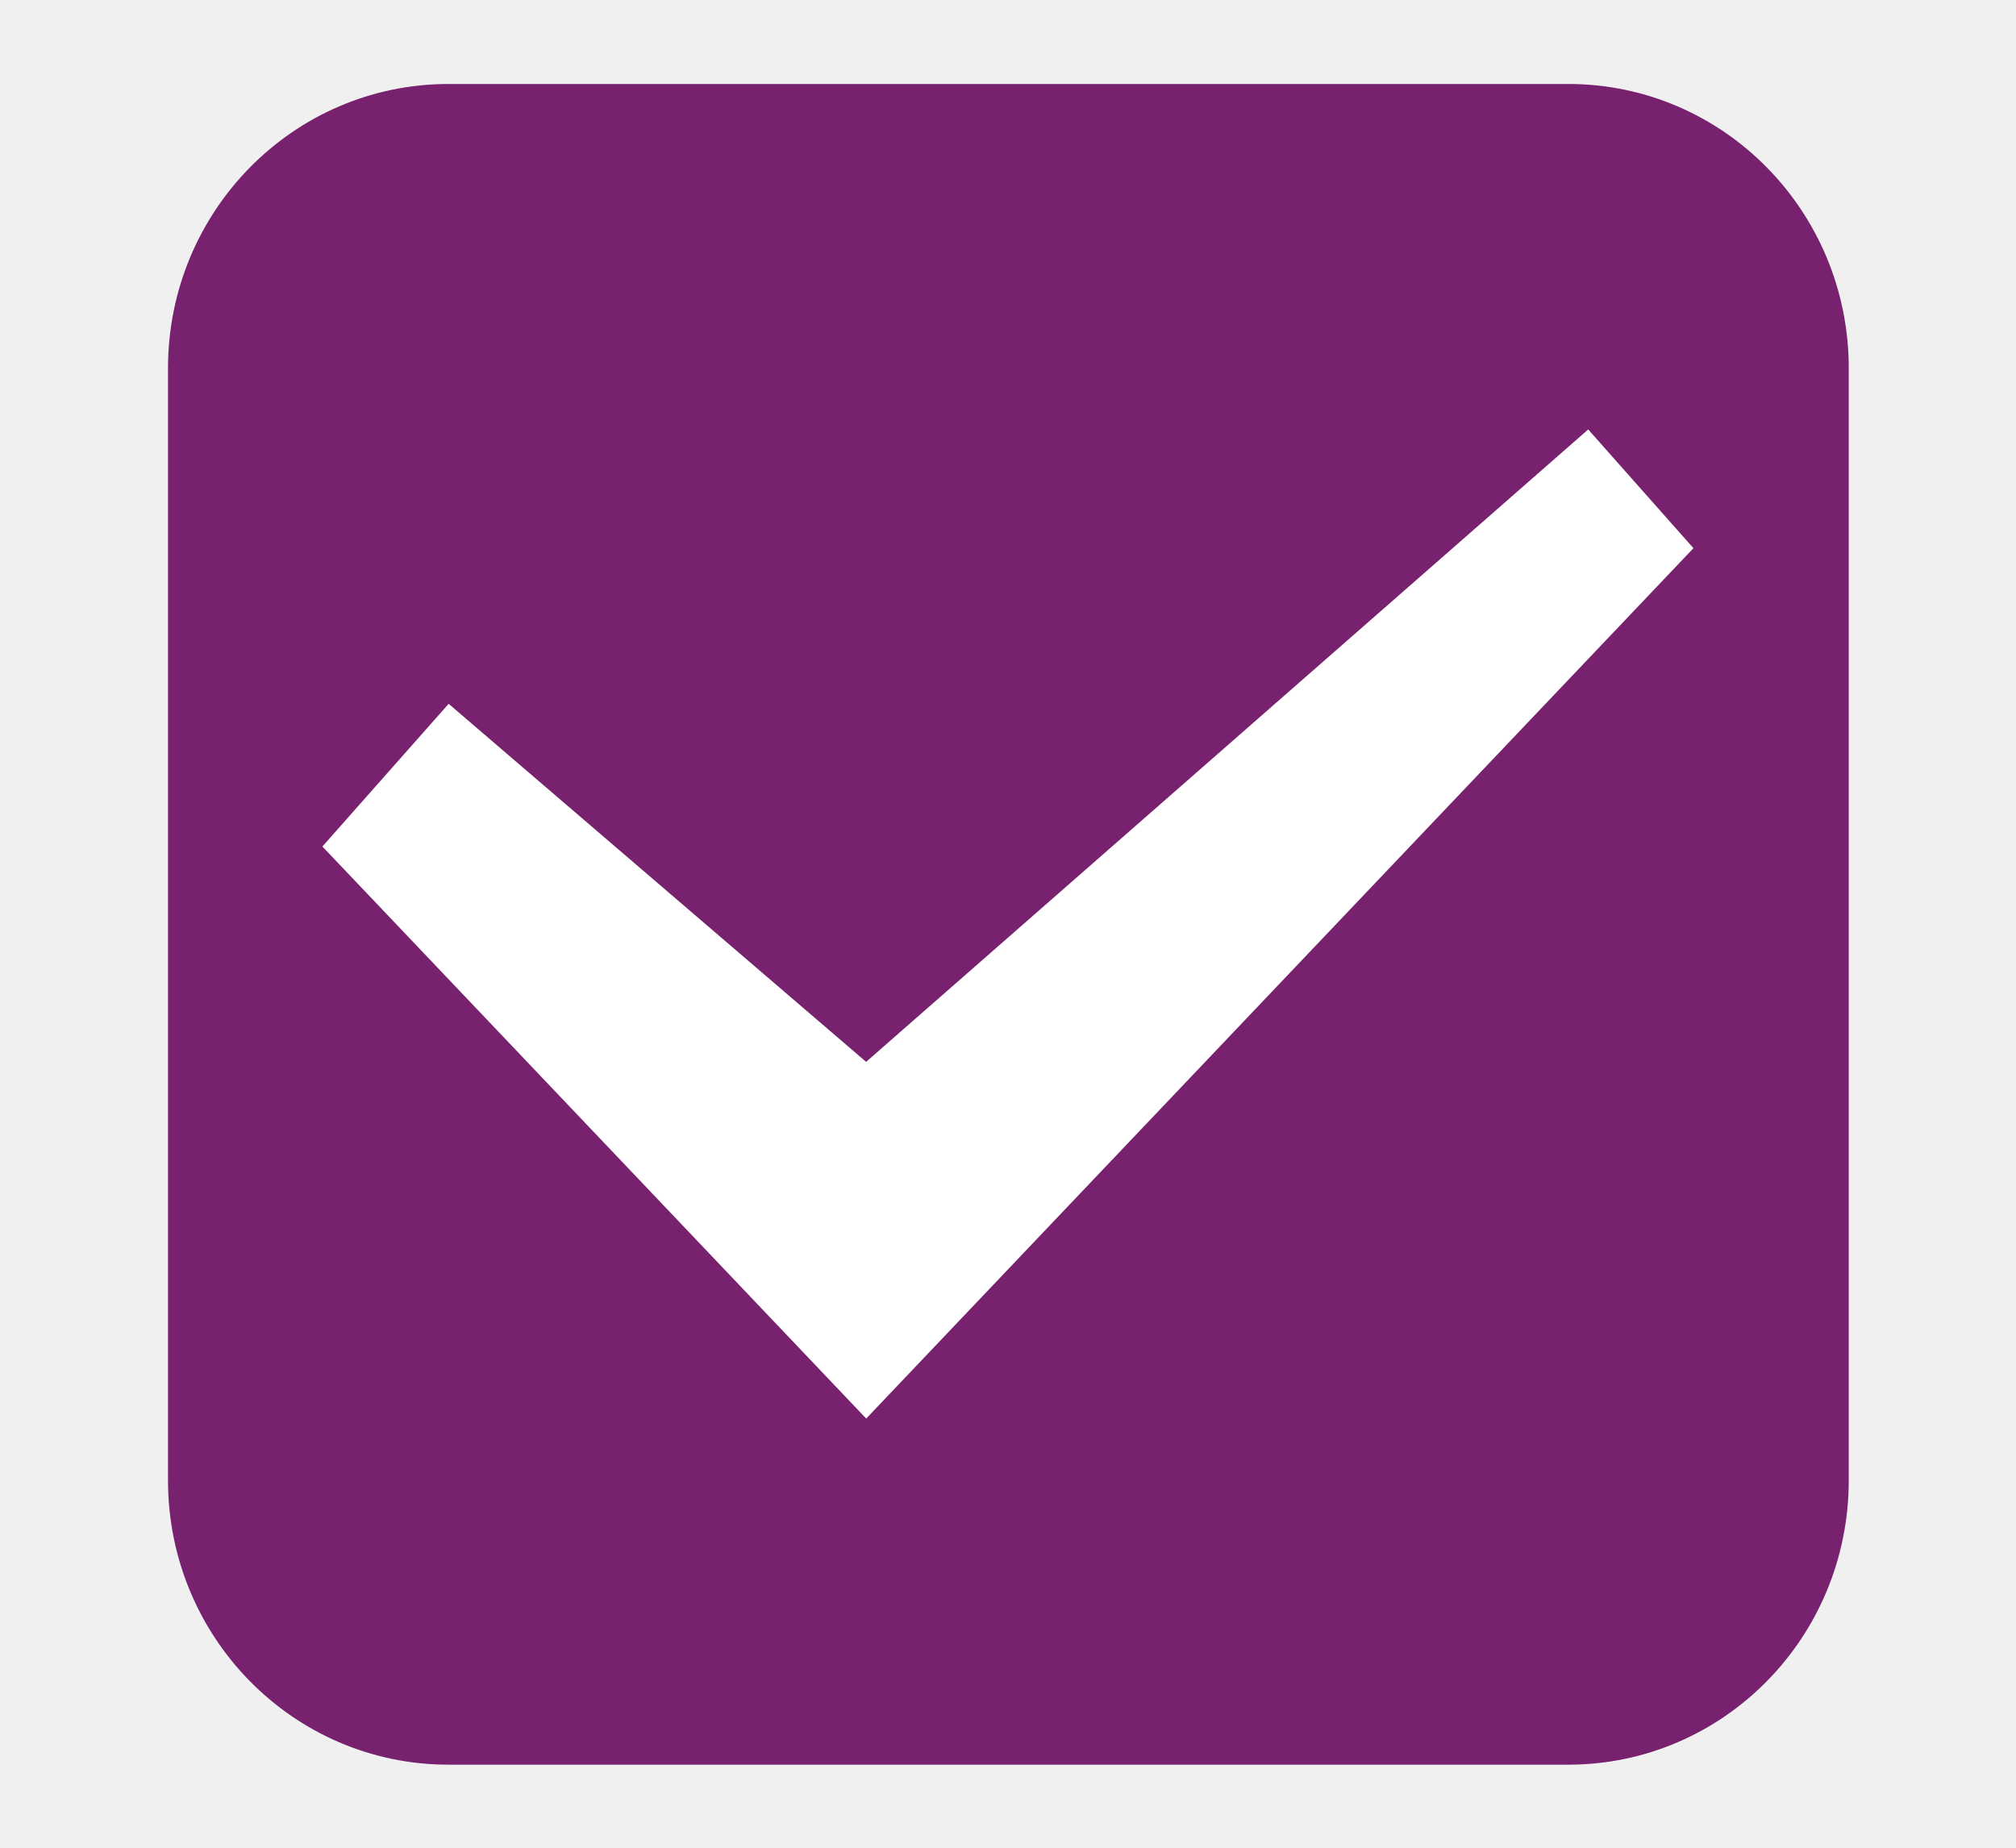
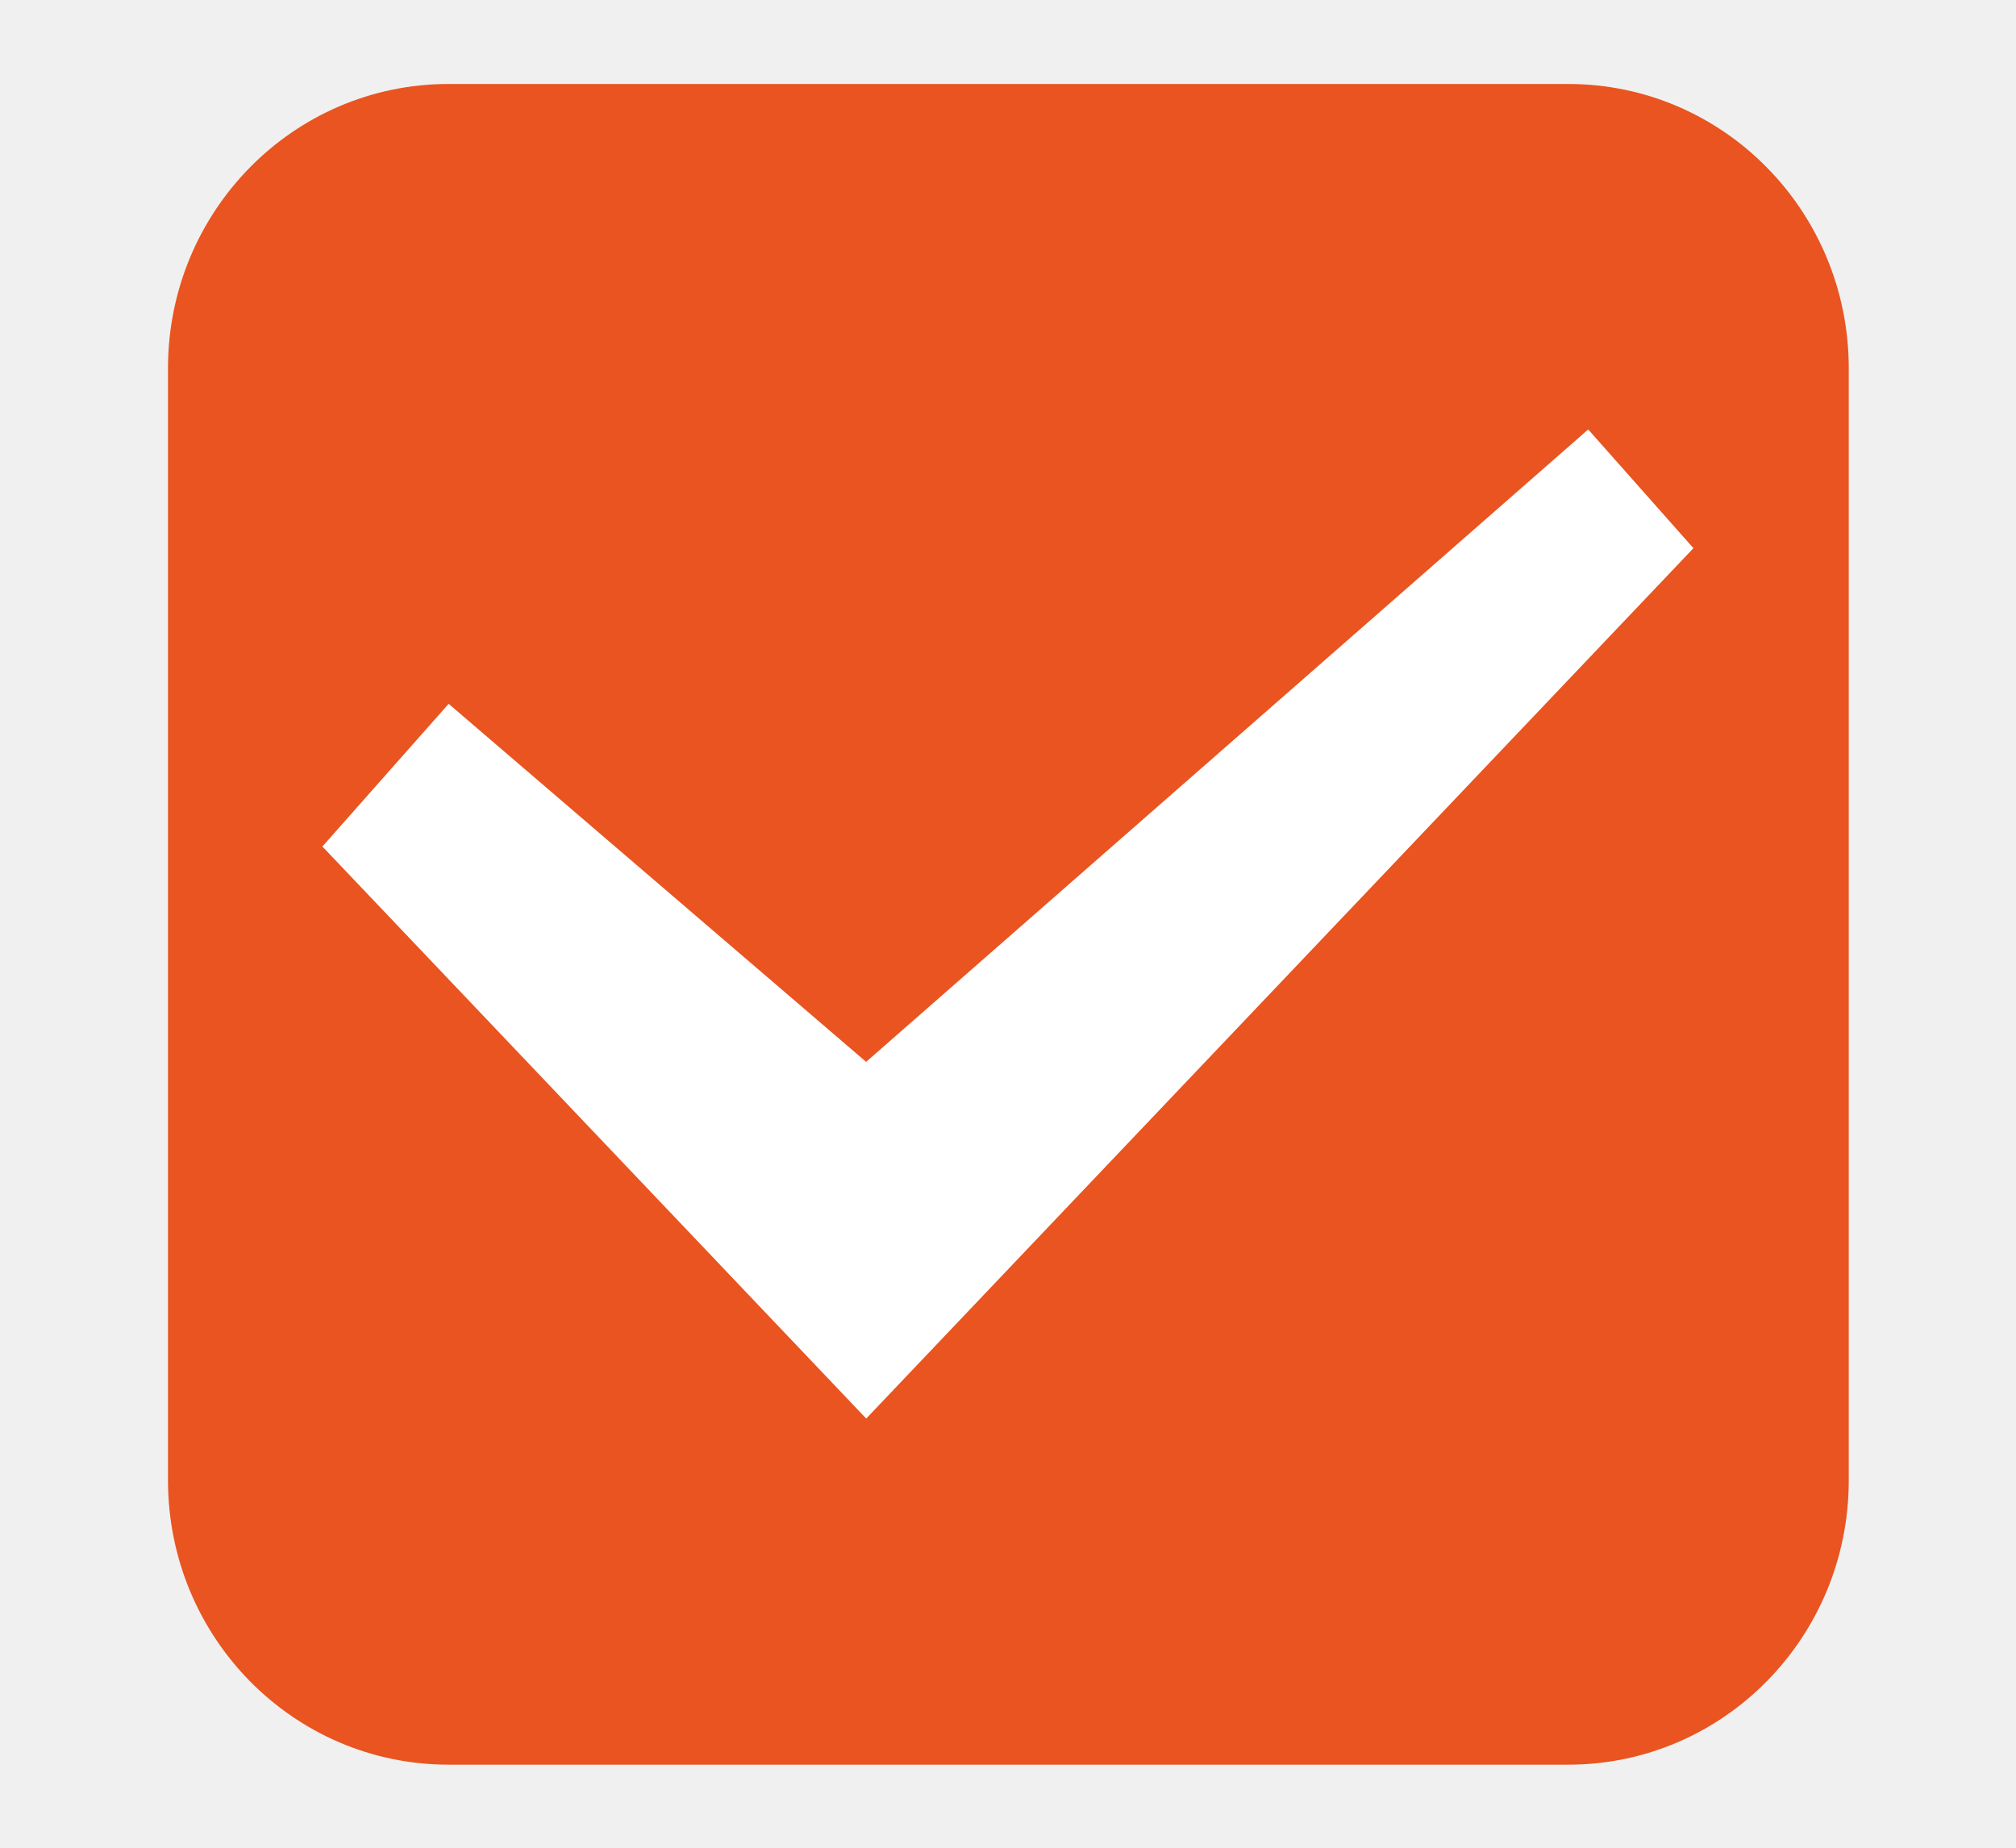
- <svg xmlns="http://www.w3.org/2000/svg" viewBox="0 0 24 22">
+ <svg xmlns="http://www.w3.org/2000/svg" version="1.1" viewBox="0 0 24 22">
  <g transform="translate(-342.5 -521.36)">
-     <rect x="345" y="522.86" width="19.009" height="19.011" rx="2.838" ry="2.884" color="#000" fill="#77216f" stroke="#77216f" stroke-linejoin="round" />
-     <path fill="#fff" fill-rule="evenodd" d="m362.66 527.887-1.253-1.414-.118.104-8.478 7.426-4.97-4.263-1.503 1.699 6.474 6.811z" />
+     <rect x="345" y="522.86" width="19.009" height="19.011" rx="2.838" ry="2.884" fill="#e95420" stroke="#e95420" stroke-linejoin="round" />
+     <path d="m362.66 527.887-1.253-1.414-.118.104-8.478 7.426-4.97-4.263-1.503 1.699 6.474 6.811z" fill="#fff" fill-rule="evenodd" />
  </g>
</svg>
